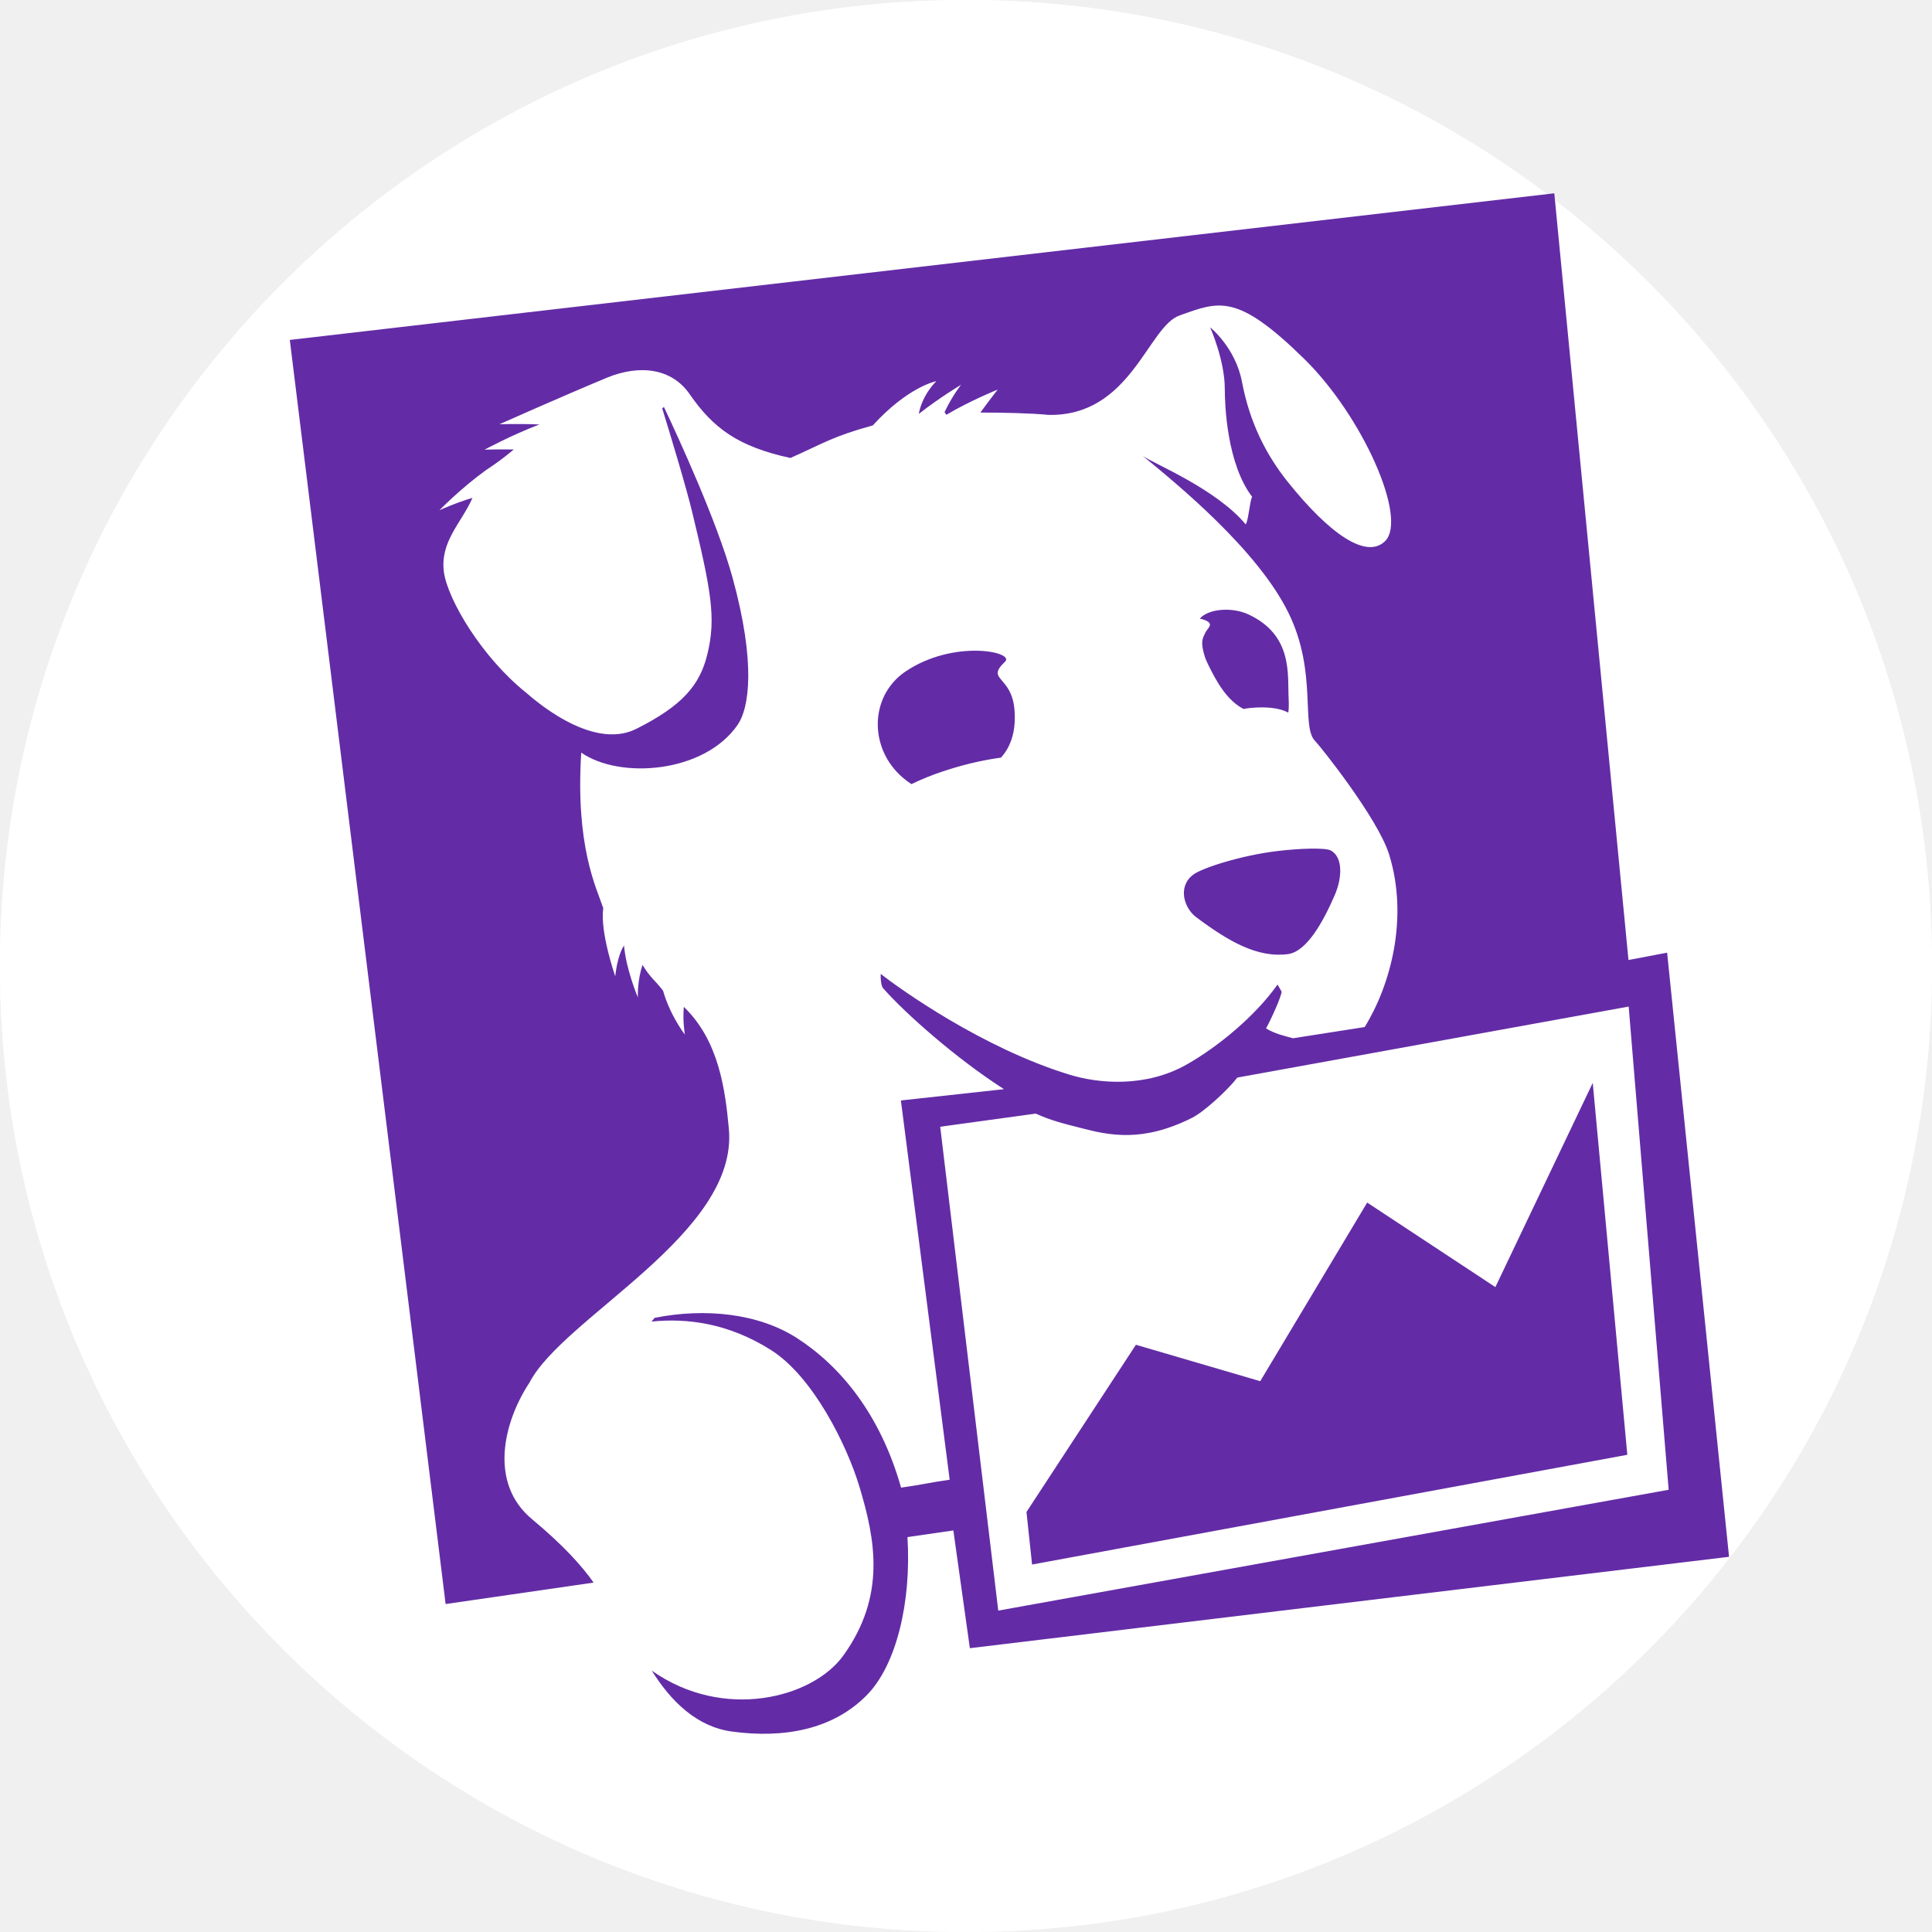
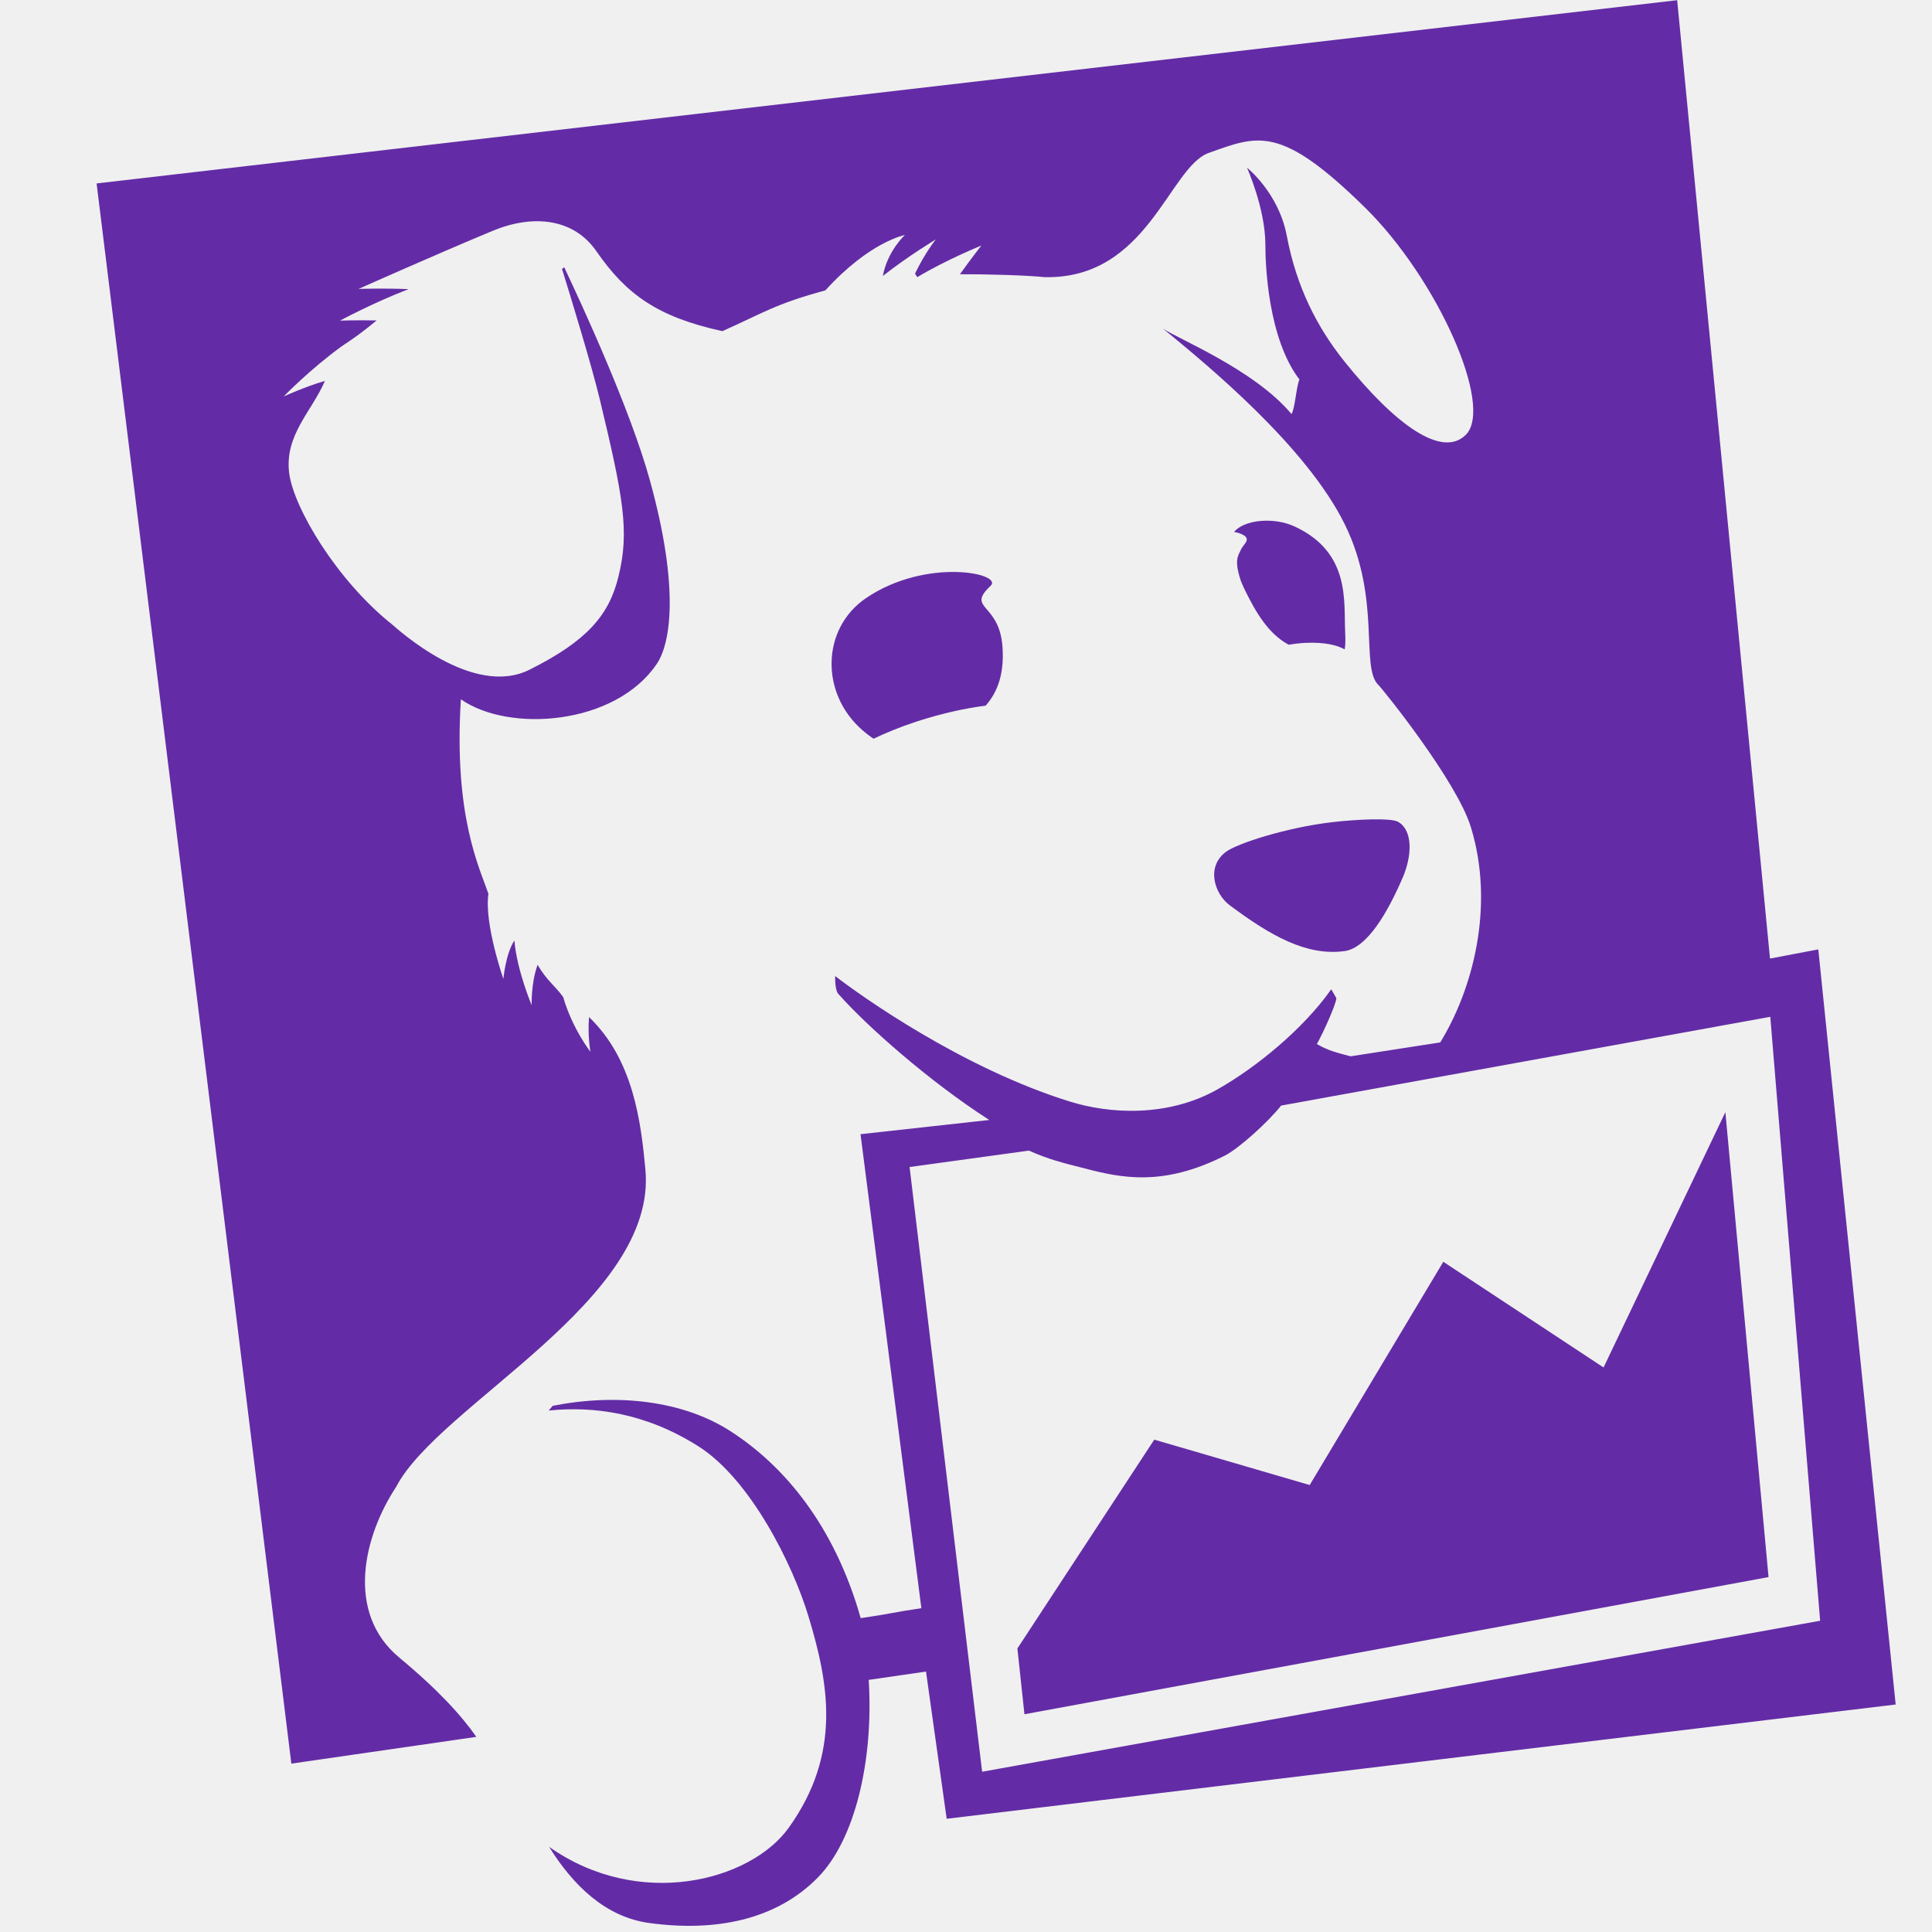
<svg xmlns="http://www.w3.org/2000/svg" width="20" height="20" viewBox="0 0 20 20" fill="none">
-   <rect width="20" height="20" rx="10" fill="white" />
-   <circle cx="10" cy="10" r="10" fill="white" />
  <g clip-path="url(#clip0)">
-     <path d="M15.48 13.324L14.153 12.449L13.046 14.298L11.759 13.921L10.626 15.652L10.684 16.196L16.846 15.06L16.488 11.21L15.48 13.324ZM9.733 11.664L10.722 11.528C10.882 11.6 10.993 11.627 11.185 11.676C11.483 11.754 11.829 11.829 12.341 11.571C12.461 11.512 12.709 11.285 12.809 11.155L16.86 10.42L17.274 15.422L10.334 16.673L9.733 11.664ZM17.258 9.862L16.858 9.938L16.09 2.001L3 3.519L4.613 16.605L6.145 16.383C6.022 16.208 5.832 15.997 5.507 15.726C5.055 15.351 5.215 14.715 5.481 14.313C5.833 13.633 7.648 12.77 7.545 11.684C7.508 11.289 7.445 10.775 7.079 10.423C7.065 10.569 7.09 10.71 7.09 10.71C7.09 10.71 6.939 10.518 6.864 10.256C6.79 10.156 6.731 10.123 6.652 9.989C6.596 10.145 6.603 10.325 6.603 10.325C6.603 10.325 6.48 10.034 6.46 9.788C6.387 9.898 6.369 10.107 6.369 10.107C6.369 10.107 6.209 9.648 6.245 9.401C6.172 9.186 5.956 8.76 6.017 7.791C6.417 8.07 7.296 8.004 7.639 7.499C7.752 7.332 7.83 6.875 7.582 5.975C7.422 5.398 7.027 4.539 6.873 4.213L6.855 4.227C6.936 4.489 7.103 5.04 7.167 5.307C7.362 6.116 7.414 6.398 7.323 6.771C7.245 7.096 7.059 7.308 6.587 7.545C6.115 7.783 5.488 7.204 5.448 7.172C4.99 6.806 4.635 6.21 4.595 5.921C4.554 5.604 4.778 5.413 4.891 5.154C4.729 5.2 4.549 5.282 4.549 5.282C4.549 5.282 4.764 5.06 5.029 4.868C5.139 4.795 5.203 4.749 5.319 4.653C5.152 4.65 5.016 4.655 5.016 4.655C5.016 4.655 5.295 4.504 5.584 4.394C5.372 4.385 5.17 4.392 5.17 4.392C5.17 4.392 5.793 4.114 6.285 3.909C6.623 3.771 6.954 3.812 7.139 4.08C7.383 4.432 7.639 4.623 8.182 4.741C8.515 4.594 8.617 4.518 9.035 4.404C9.404 3.999 9.693 3.946 9.693 3.946C9.693 3.946 9.55 4.078 9.511 4.285C9.72 4.12 9.949 3.983 9.949 3.983C9.949 3.983 9.861 4.092 9.778 4.266L9.797 4.294C10.041 4.148 10.328 4.033 10.328 4.033C10.328 4.033 10.246 4.137 10.149 4.271C10.333 4.269 10.706 4.278 10.851 4.295C11.705 4.314 11.882 3.382 12.21 3.266C12.621 3.119 12.804 3.03 13.504 3.718C14.104 4.307 14.573 5.363 14.34 5.6C14.145 5.796 13.76 5.523 13.333 4.991C13.107 4.709 12.937 4.376 12.857 3.953C12.789 3.596 12.527 3.388 12.527 3.388C12.527 3.388 12.679 3.727 12.679 4.026C12.679 4.189 12.7 4.8 12.962 5.143C12.936 5.193 12.924 5.391 12.895 5.428C12.59 5.06 11.936 4.797 11.829 4.719C12.191 5.015 13.021 5.695 13.339 6.346C13.641 6.962 13.463 7.527 13.616 7.673C13.659 7.715 14.264 8.469 14.381 8.848C14.584 9.508 14.393 10.202 14.127 10.632L13.385 10.748C13.276 10.718 13.203 10.703 13.106 10.646C13.159 10.551 13.266 10.314 13.267 10.265L13.225 10.192C12.994 10.519 12.607 10.837 12.286 11.019C11.865 11.258 11.38 11.221 11.065 11.123C10.168 10.847 9.321 10.241 9.117 10.082C9.117 10.082 9.111 10.209 9.149 10.238C9.375 10.493 9.893 10.954 10.393 11.275L9.326 11.392L9.831 15.318C9.607 15.35 9.572 15.365 9.328 15.4C9.112 14.638 8.699 14.141 8.249 13.851C7.851 13.596 7.302 13.538 6.777 13.642L6.744 13.681C7.109 13.643 7.54 13.696 7.982 13.976C8.417 14.251 8.767 14.96 8.896 15.388C9.061 15.934 9.175 16.518 8.731 17.137C8.415 17.577 7.492 17.82 6.747 17.294C6.946 17.614 7.215 17.876 7.577 17.925C8.115 17.998 8.626 17.905 8.977 17.544C9.277 17.236 9.436 16.591 9.394 15.912L9.869 15.843L10.04 17.062L17.899 16.116L17.258 9.862ZM12.477 6.551C12.455 6.601 12.42 6.634 12.472 6.797L12.475 6.806L12.483 6.827L12.505 6.876C12.598 7.067 12.701 7.247 12.872 7.339C12.916 7.331 12.962 7.326 13.009 7.324C13.17 7.317 13.272 7.342 13.336 7.377C13.342 7.345 13.343 7.298 13.34 7.229C13.327 6.987 13.388 6.576 12.923 6.36C12.748 6.279 12.502 6.304 12.42 6.405C12.435 6.407 12.449 6.41 12.459 6.414C12.583 6.457 12.499 6.5 12.477 6.551ZM13.778 8.805C13.717 8.771 13.432 8.785 13.232 8.809C12.851 8.853 12.44 8.986 12.35 9.056C12.186 9.183 12.261 9.404 12.382 9.494C12.721 9.748 13.019 9.918 13.333 9.877C13.526 9.851 13.696 9.546 13.816 9.269C13.899 9.078 13.899 8.872 13.778 8.805ZM10.404 6.85C10.512 6.748 9.869 6.614 9.37 6.954C9.003 7.205 8.991 7.743 9.343 8.048C9.378 8.078 9.407 8.099 9.435 8.117C9.537 8.068 9.654 8.019 9.789 7.976C10.017 7.902 10.207 7.864 10.362 7.843C10.437 7.76 10.523 7.613 10.502 7.348C10.472 6.988 10.199 7.045 10.404 6.85Z" fill="#632CA6" />
+     <path d="M16.6 14.156L14.941 13.062L13.558 15.373L11.949 14.903L10.532 17.065L10.605 17.746L18.308 16.326L17.861 11.513L16.6 14.156ZM9.416 12.081L10.652 11.911C10.852 12.001 10.991 12.035 11.231 12.096C11.604 12.193 12.037 12.287 12.677 11.964C12.826 11.89 13.136 11.606 13.262 11.445L18.326 10.526L18.842 16.778L10.167 18.341L9.416 12.081ZM18.823 9.828L18.323 9.923L17.362 0.002L1 1.899L3.016 18.257L4.931 17.98C4.778 17.761 4.54 17.497 4.133 17.159C3.569 16.69 3.769 15.894 4.101 15.392C4.542 14.542 6.81 13.463 6.681 12.105C6.635 11.612 6.557 10.97 6.098 10.529C6.081 10.712 6.112 10.888 6.112 10.888C6.112 10.888 5.924 10.648 5.83 10.321C5.737 10.195 5.664 10.155 5.565 9.988C5.495 10.181 5.504 10.406 5.504 10.406C5.504 10.406 5.35 10.043 5.325 9.736C5.234 9.873 5.211 10.134 5.211 10.134C5.211 10.134 5.011 9.561 5.056 9.252C4.965 8.984 4.695 8.451 4.771 7.239C5.271 7.589 6.37 7.506 6.798 6.874C6.941 6.665 7.038 6.094 6.727 4.97C6.528 4.249 6.034 3.175 5.841 2.767L5.818 2.784C5.92 3.112 6.129 3.8 6.209 4.134C6.452 5.146 6.518 5.498 6.403 5.965C6.306 6.37 6.074 6.636 5.483 6.932C4.893 7.23 4.11 6.506 4.061 6.466C3.487 6.009 3.044 5.264 2.994 4.902C2.943 4.505 3.223 4.267 3.364 3.943C3.162 4.001 2.937 4.104 2.937 4.104C2.937 4.104 3.205 3.826 3.537 3.585C3.674 3.494 3.754 3.437 3.899 3.317C3.689 3.313 3.52 3.319 3.52 3.319C3.52 3.319 3.869 3.131 4.23 2.993C3.966 2.982 3.712 2.991 3.712 2.991C3.712 2.991 4.491 2.643 5.106 2.387C5.529 2.214 5.942 2.265 6.174 2.601C6.479 3.041 6.799 3.28 7.478 3.428C7.894 3.243 8.021 3.148 8.544 3.006C9.005 2.499 9.367 2.433 9.367 2.433C9.367 2.433 9.187 2.598 9.139 2.857C9.4 2.651 9.687 2.479 9.687 2.479C9.687 2.479 9.576 2.616 9.472 2.833L9.496 2.869C9.801 2.686 10.159 2.542 10.159 2.542C10.159 2.542 10.057 2.671 9.937 2.839C10.167 2.837 10.633 2.849 10.814 2.869C11.881 2.893 12.103 1.729 12.513 1.583C13.026 1.4 13.255 1.289 14.13 2.148C14.88 2.885 15.466 4.205 15.175 4.5C14.931 4.746 14.45 4.405 13.916 3.74C13.634 3.387 13.421 2.971 13.321 2.442C13.237 1.995 12.909 1.736 12.909 1.736C12.909 1.736 13.099 2.16 13.099 2.533C13.099 2.738 13.125 3.501 13.452 3.929C13.42 3.992 13.405 4.239 13.369 4.286C12.988 3.826 12.17 3.497 12.037 3.4C12.488 3.77 13.526 4.619 13.924 5.434C14.301 6.204 14.079 6.91 14.27 7.092C14.324 7.145 15.08 8.087 15.226 8.561C15.479 9.386 15.241 10.253 14.909 10.791L13.981 10.935C13.845 10.898 13.754 10.879 13.632 10.808C13.699 10.69 13.832 10.393 13.834 10.333L13.781 10.241C13.493 10.65 13.009 11.047 12.607 11.275C12.081 11.573 11.475 11.527 11.081 11.405C9.961 11.059 8.902 10.303 8.646 10.104C8.646 10.104 8.638 10.262 8.687 10.298C8.969 10.617 9.616 11.193 10.241 11.594L8.908 11.741L9.538 16.648C9.259 16.688 9.215 16.707 8.91 16.751C8.64 15.799 8.124 15.177 7.561 14.815C7.064 14.495 6.378 14.423 5.722 14.553L5.68 14.602C6.136 14.555 6.675 14.621 7.228 14.971C7.771 15.314 8.209 16.201 8.37 16.735C8.576 17.418 8.719 18.148 8.164 18.922C7.769 19.472 6.615 19.776 5.684 19.118C5.933 19.518 6.269 19.846 6.722 19.907C7.394 19.999 8.032 19.882 8.471 19.431C8.846 19.046 9.045 18.239 8.993 17.39L9.586 17.304L9.8 18.828L19.624 17.645L18.823 9.828ZM12.846 5.69C12.818 5.752 12.775 5.793 12.84 5.997L12.844 6.009L12.854 6.035L12.881 6.096C12.998 6.334 13.126 6.559 13.34 6.674C13.395 6.665 13.453 6.658 13.512 6.655C13.713 6.646 13.84 6.678 13.92 6.722C13.928 6.682 13.929 6.623 13.925 6.537C13.909 6.235 13.985 5.721 13.404 5.451C13.185 5.349 12.878 5.38 12.775 5.507C12.794 5.51 12.811 5.514 12.824 5.518C12.979 5.572 12.874 5.626 12.846 5.69V5.69ZM14.472 8.507C14.396 8.465 14.041 8.482 13.791 8.511C13.314 8.567 12.8 8.733 12.687 8.821C12.482 8.979 12.576 9.255 12.727 9.369C13.151 9.686 13.523 9.898 13.916 9.846C14.157 9.815 14.37 9.433 14.52 9.087C14.623 8.848 14.623 8.591 14.472 8.507V8.507ZM10.255 6.064C10.39 5.936 9.586 5.768 8.963 6.193C8.503 6.507 8.489 7.179 8.929 7.56C8.973 7.598 9.009 7.625 9.043 7.647C9.172 7.586 9.318 7.525 9.487 7.47C9.771 7.378 10.008 7.33 10.203 7.305C10.296 7.201 10.404 7.018 10.377 6.686C10.34 6.236 9.999 6.307 10.255 6.064Z" fill="#632CA6" />
  </g>
  <defs>
    <clipPath id="clip0">
-       <rect width="14.899" height="16" fill="white" transform="translate(3 2)" />
+       <rect width="18.624" height="20" fill="white" transform="translate(1)" />
    </clipPath>
  </defs>
</svg>
